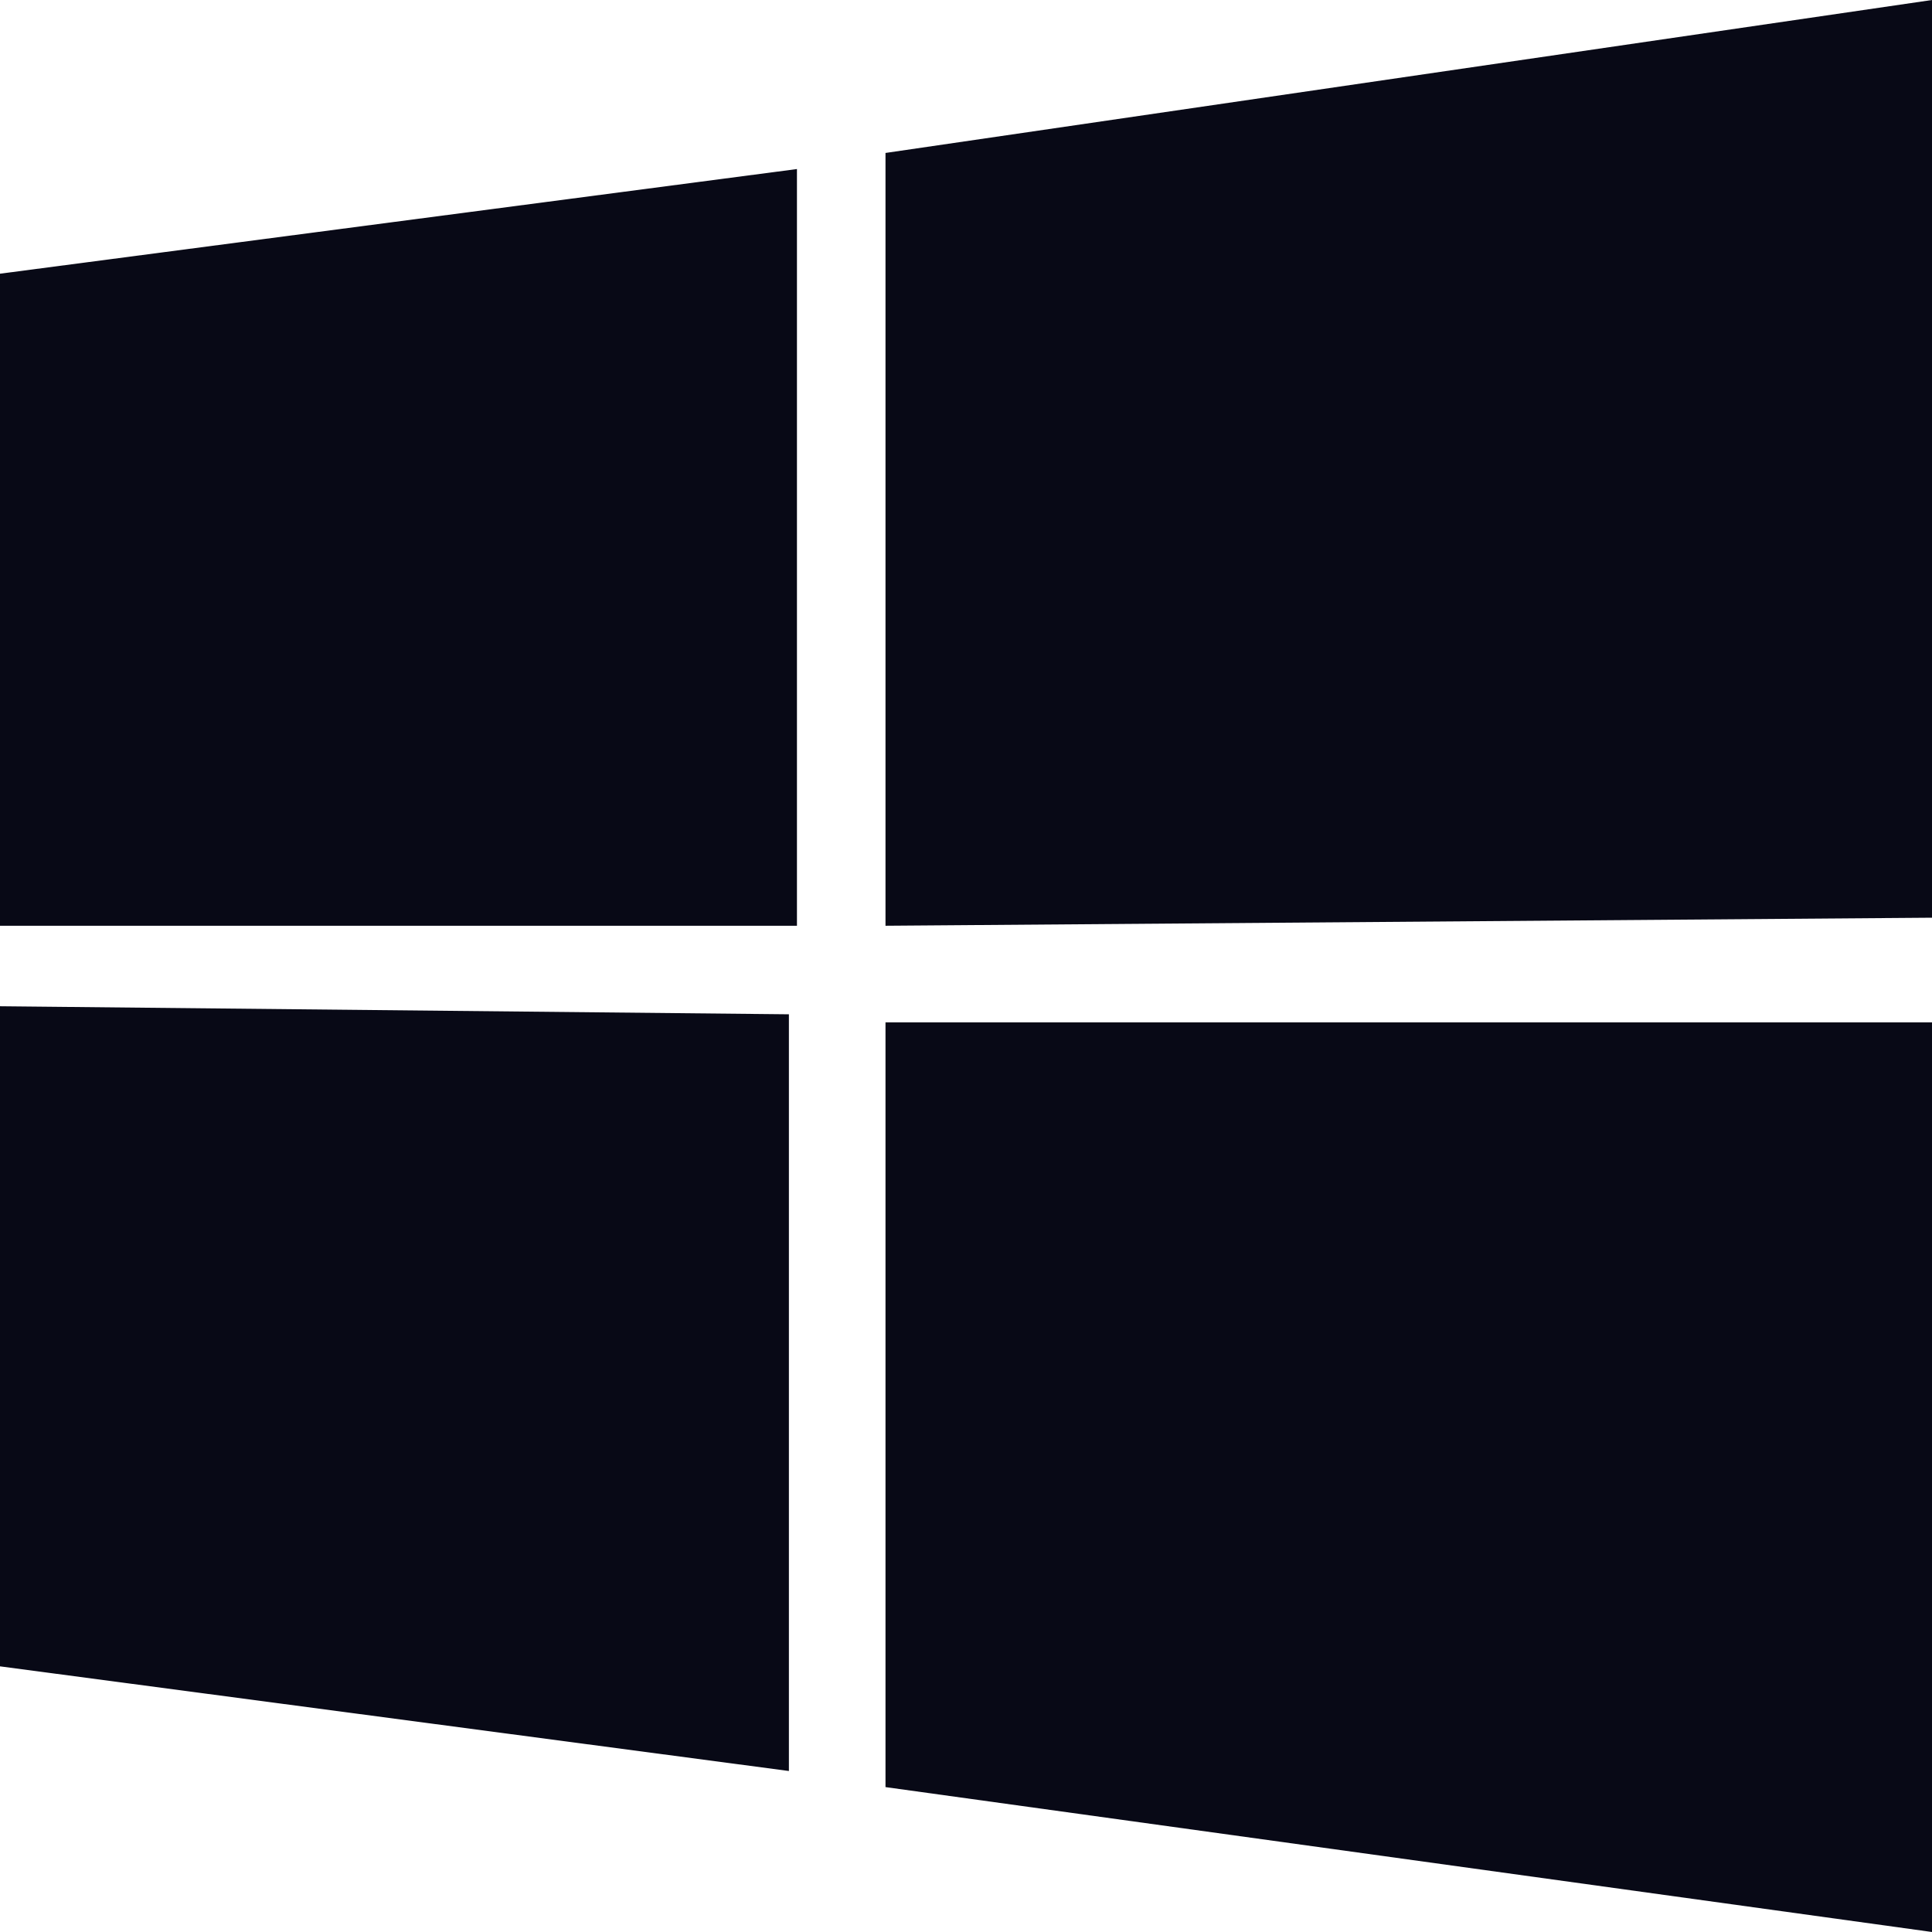
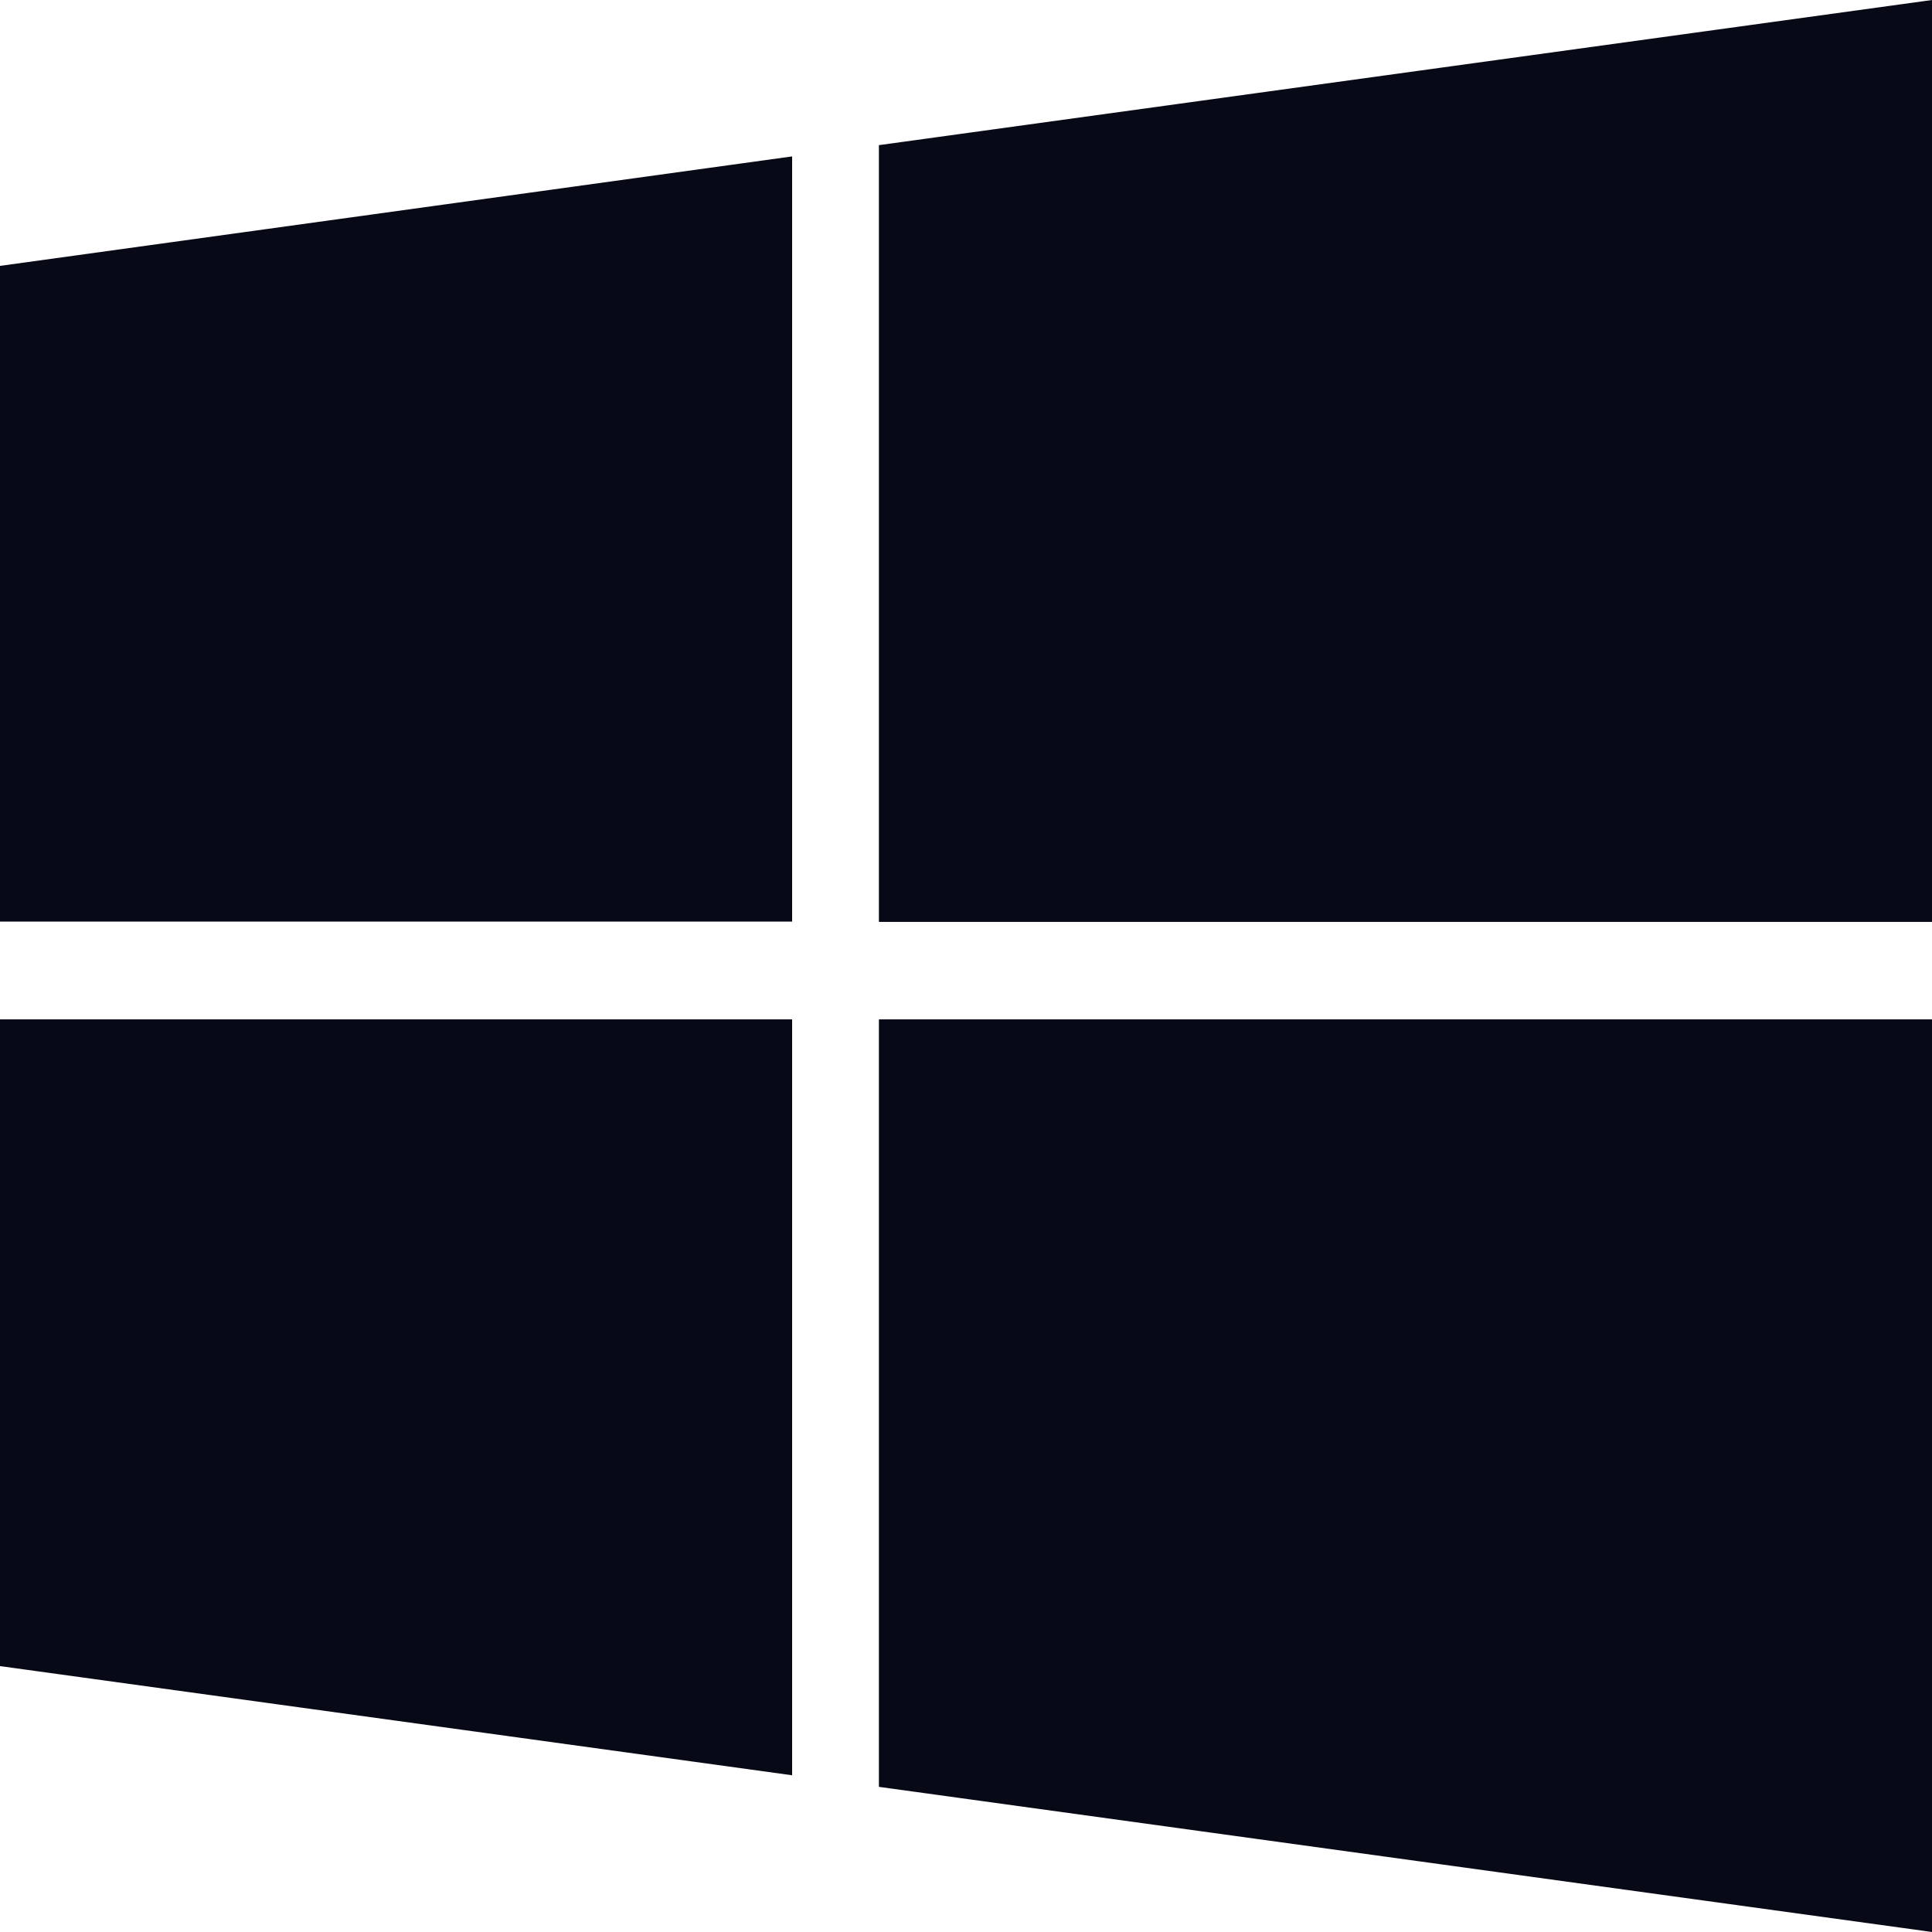
- <svg xmlns="http://www.w3.org/2000/svg" fill="#080916" height="800px" width="800px" version="1.1" id="XMLID_14_" viewBox="0 0 24 24" xml:space="preserve">
+ <svg xmlns="http://www.w3.org/2000/svg" fill="#080916" width="800px" height="800px" viewBox="0 0 24 24">
  <g id="SVGRepo_bgCarrier" stroke-width="0" />
  <g id="SVGRepo_iconCarrier">
-     <g id="platform-windows">
-       <path d="M0,3.4l9.9-1.3v9.4H0V3.4z M9.8,12.6V22L0,20.7v-8.2L9.8,12.6z M11,1.9L24,0v11.4l-13,0.1V1.9z M24,12.7V24l-13-1.8v-9.5 H24z" />
-     </g>
+     <path d="m9.84 12.663v9.39l-9.84-1.356v-8.034zm0-10.72v9.505h-9.84v-8.145zm14.16 10.72v11.337l-13.082-1.803v-9.534zm0-12.663v11.452h-13.082v-9.649z" />
  </g>
</svg>
